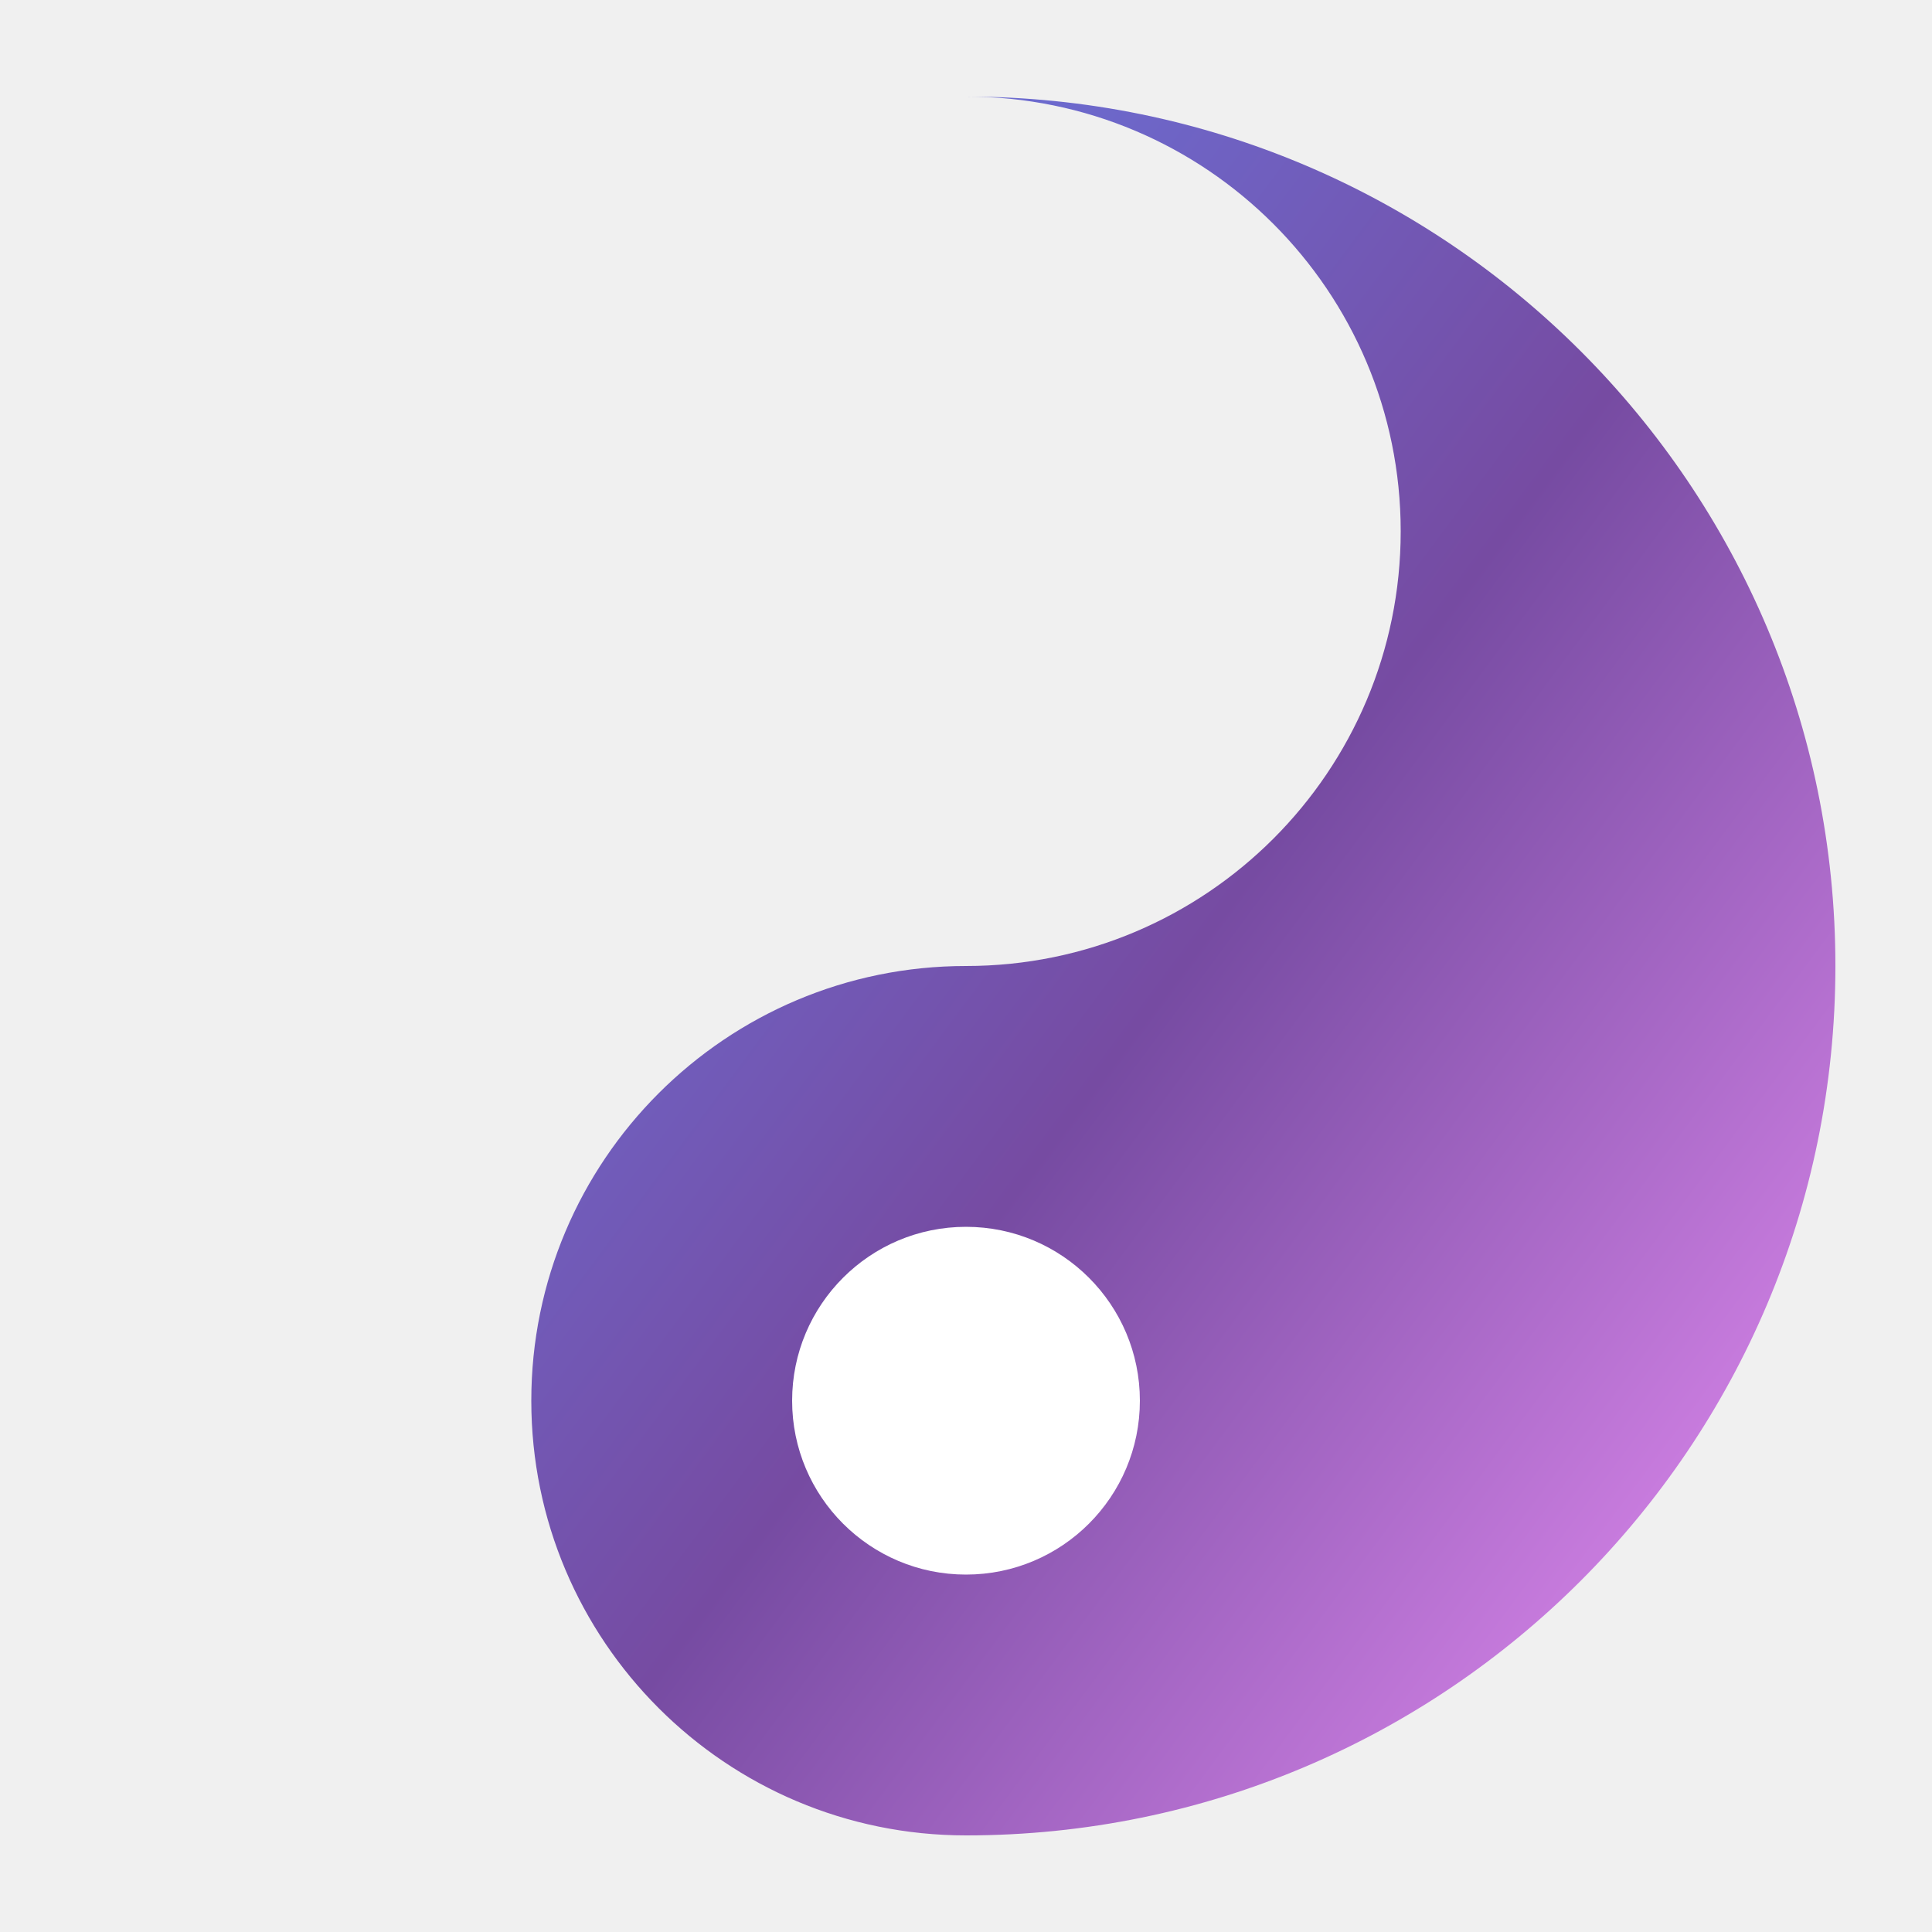
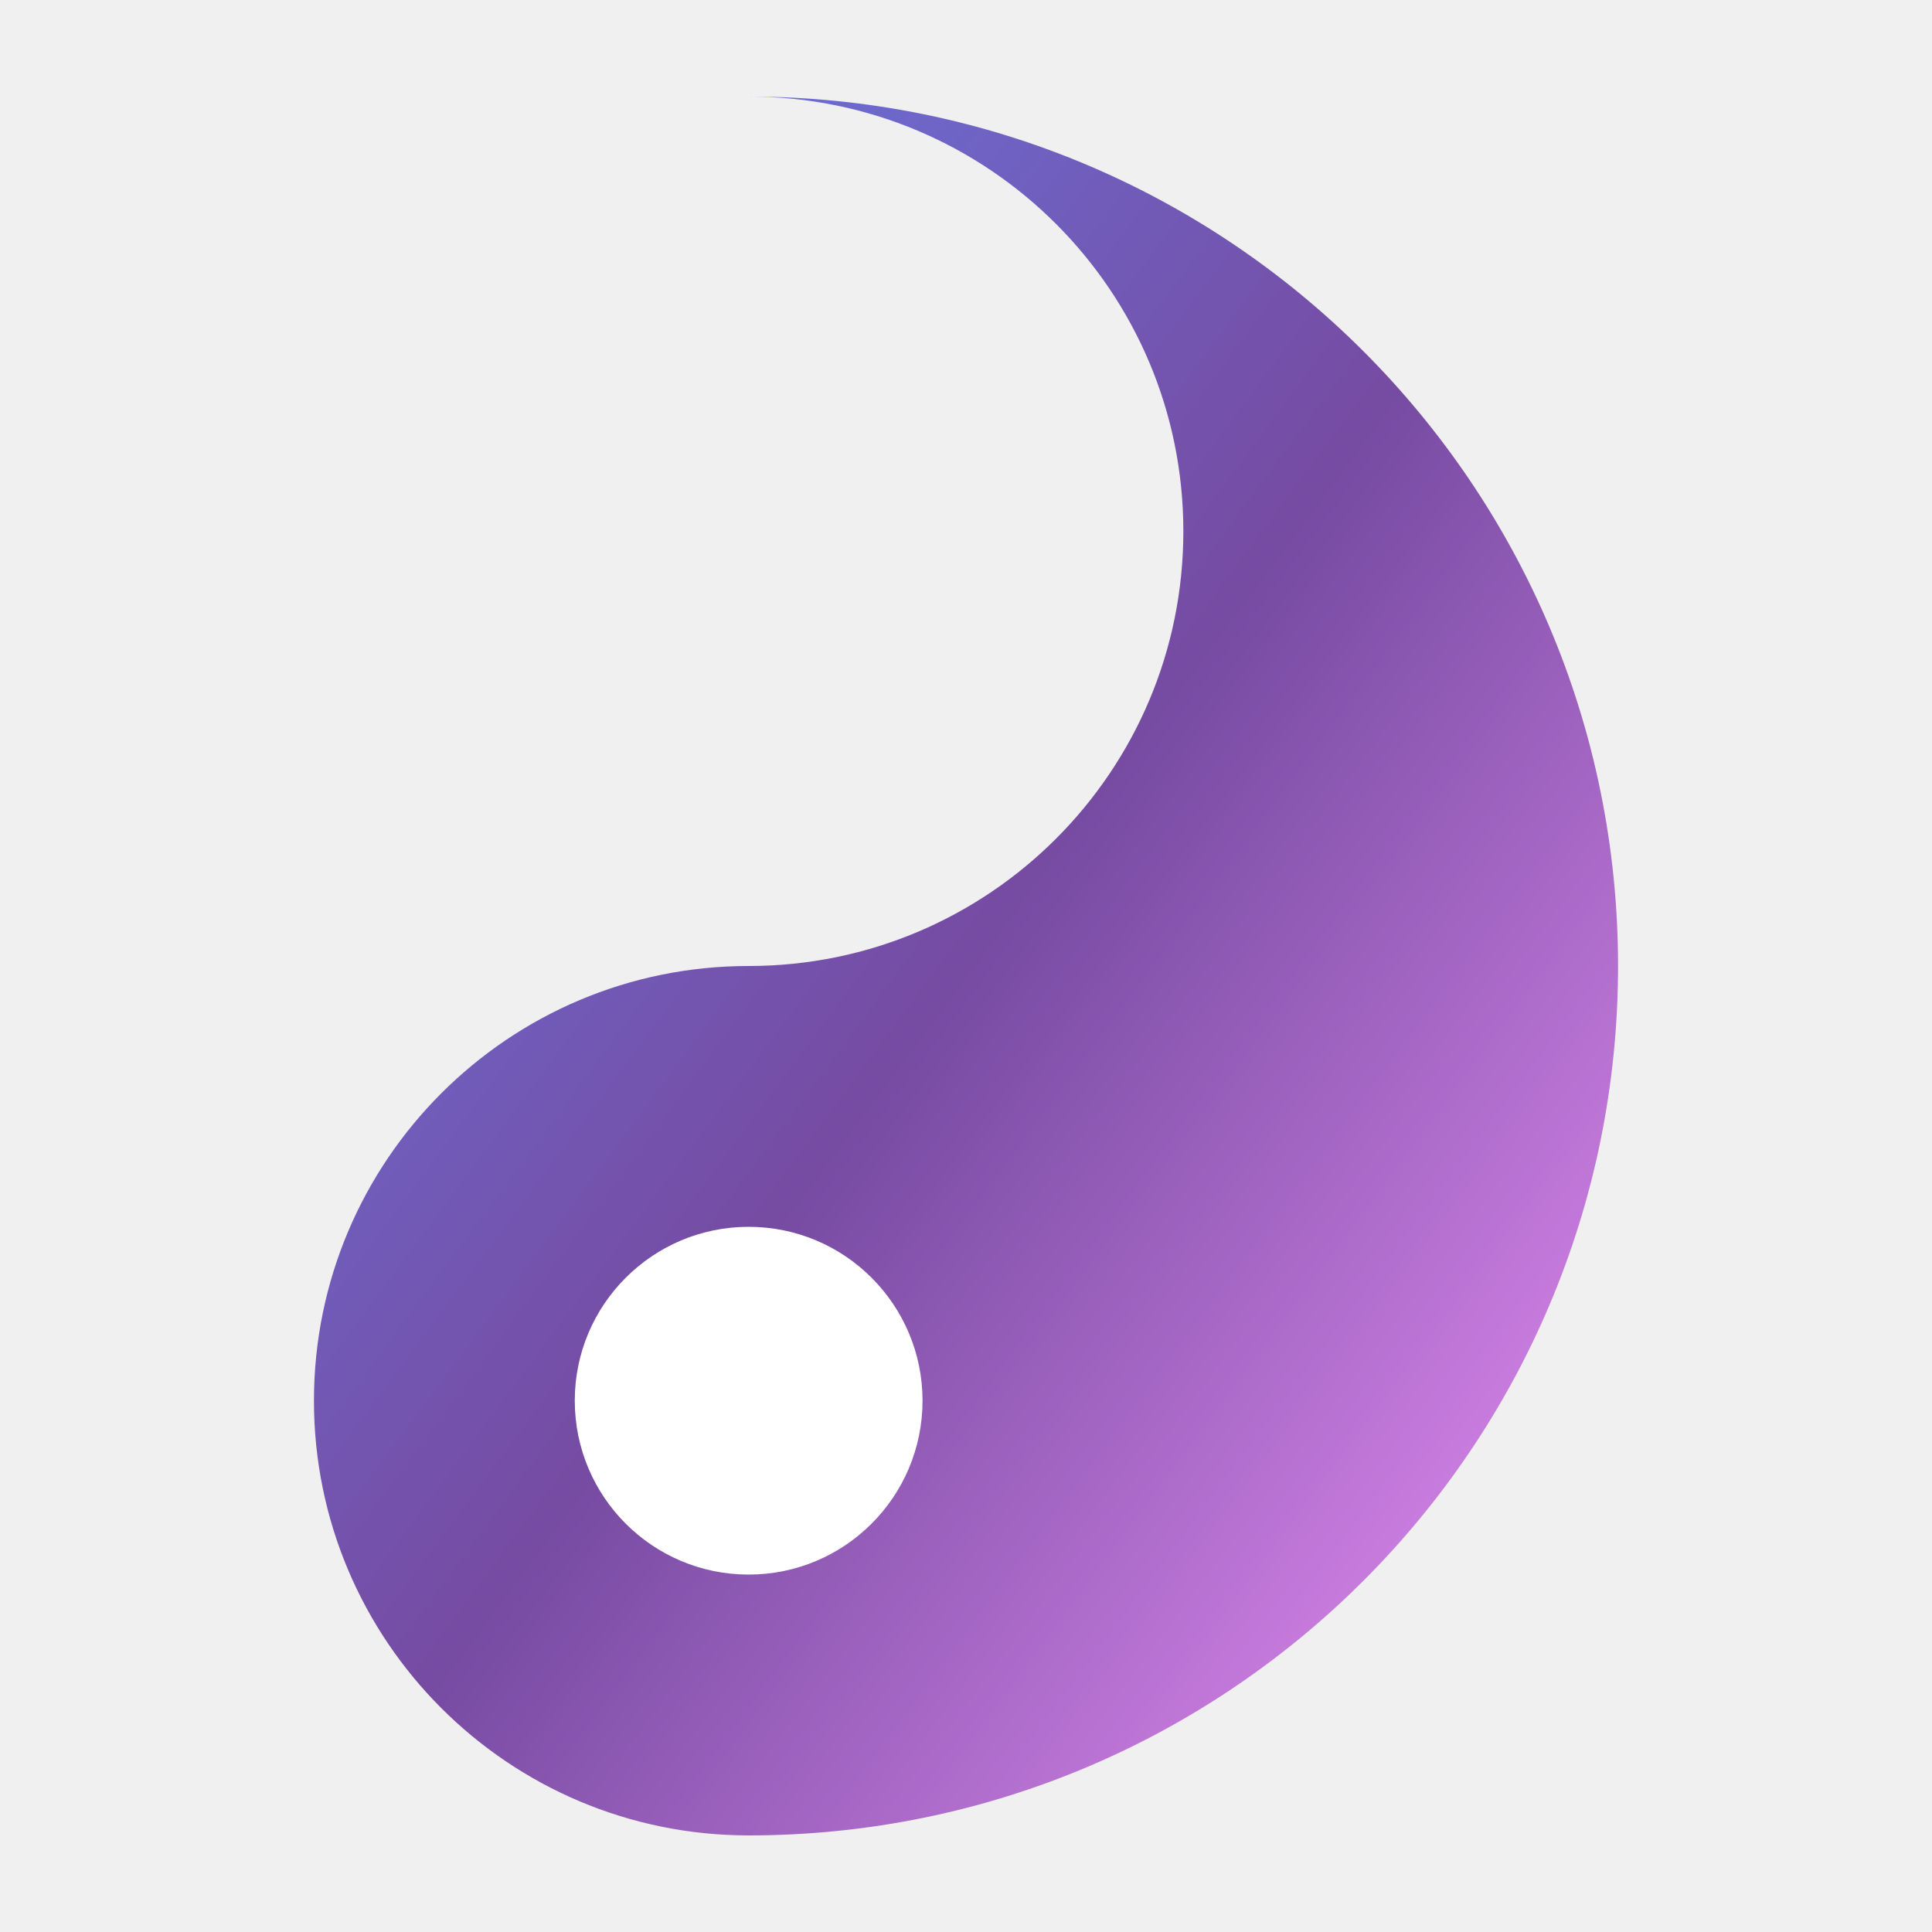
<svg xmlns="http://www.w3.org/2000/svg" viewBox="0 0 100 100">
  <defs>
    <linearGradient id="aikiGradient" x1="0%" y1="0%" x2="100%" y2="100%">
      <stop offset="0%" stop-color="#667eea" />
      <stop offset="50%" stop-color="#764ba2" />
      <stop offset="100%" stop-color="#f093fb" />
    </linearGradient>
  </defs>
-   <path d="M50 5 A45 45 0 0 1 50 95 A22.5 22.5 0 0 1 50 50 A22.5 22.5 0 0 0 50 5 Z" fill="url(#aikiGradient)" />
-   <circle cx="50" cy="72.5" r="9" fill="white" />
+   <g transform="translate(-11.25, 0)">
+     <path d="M50 5 A45 45 0 0 1 50 95 A22.5 22.5 0 0 1 50 50 A22.5 22.5 0 0 0 50 5 Z" fill="url(#aikiGradient)" />
+     <circle cx="50" cy="72.5" r="9" fill="white" />
+   </g>
</svg>
